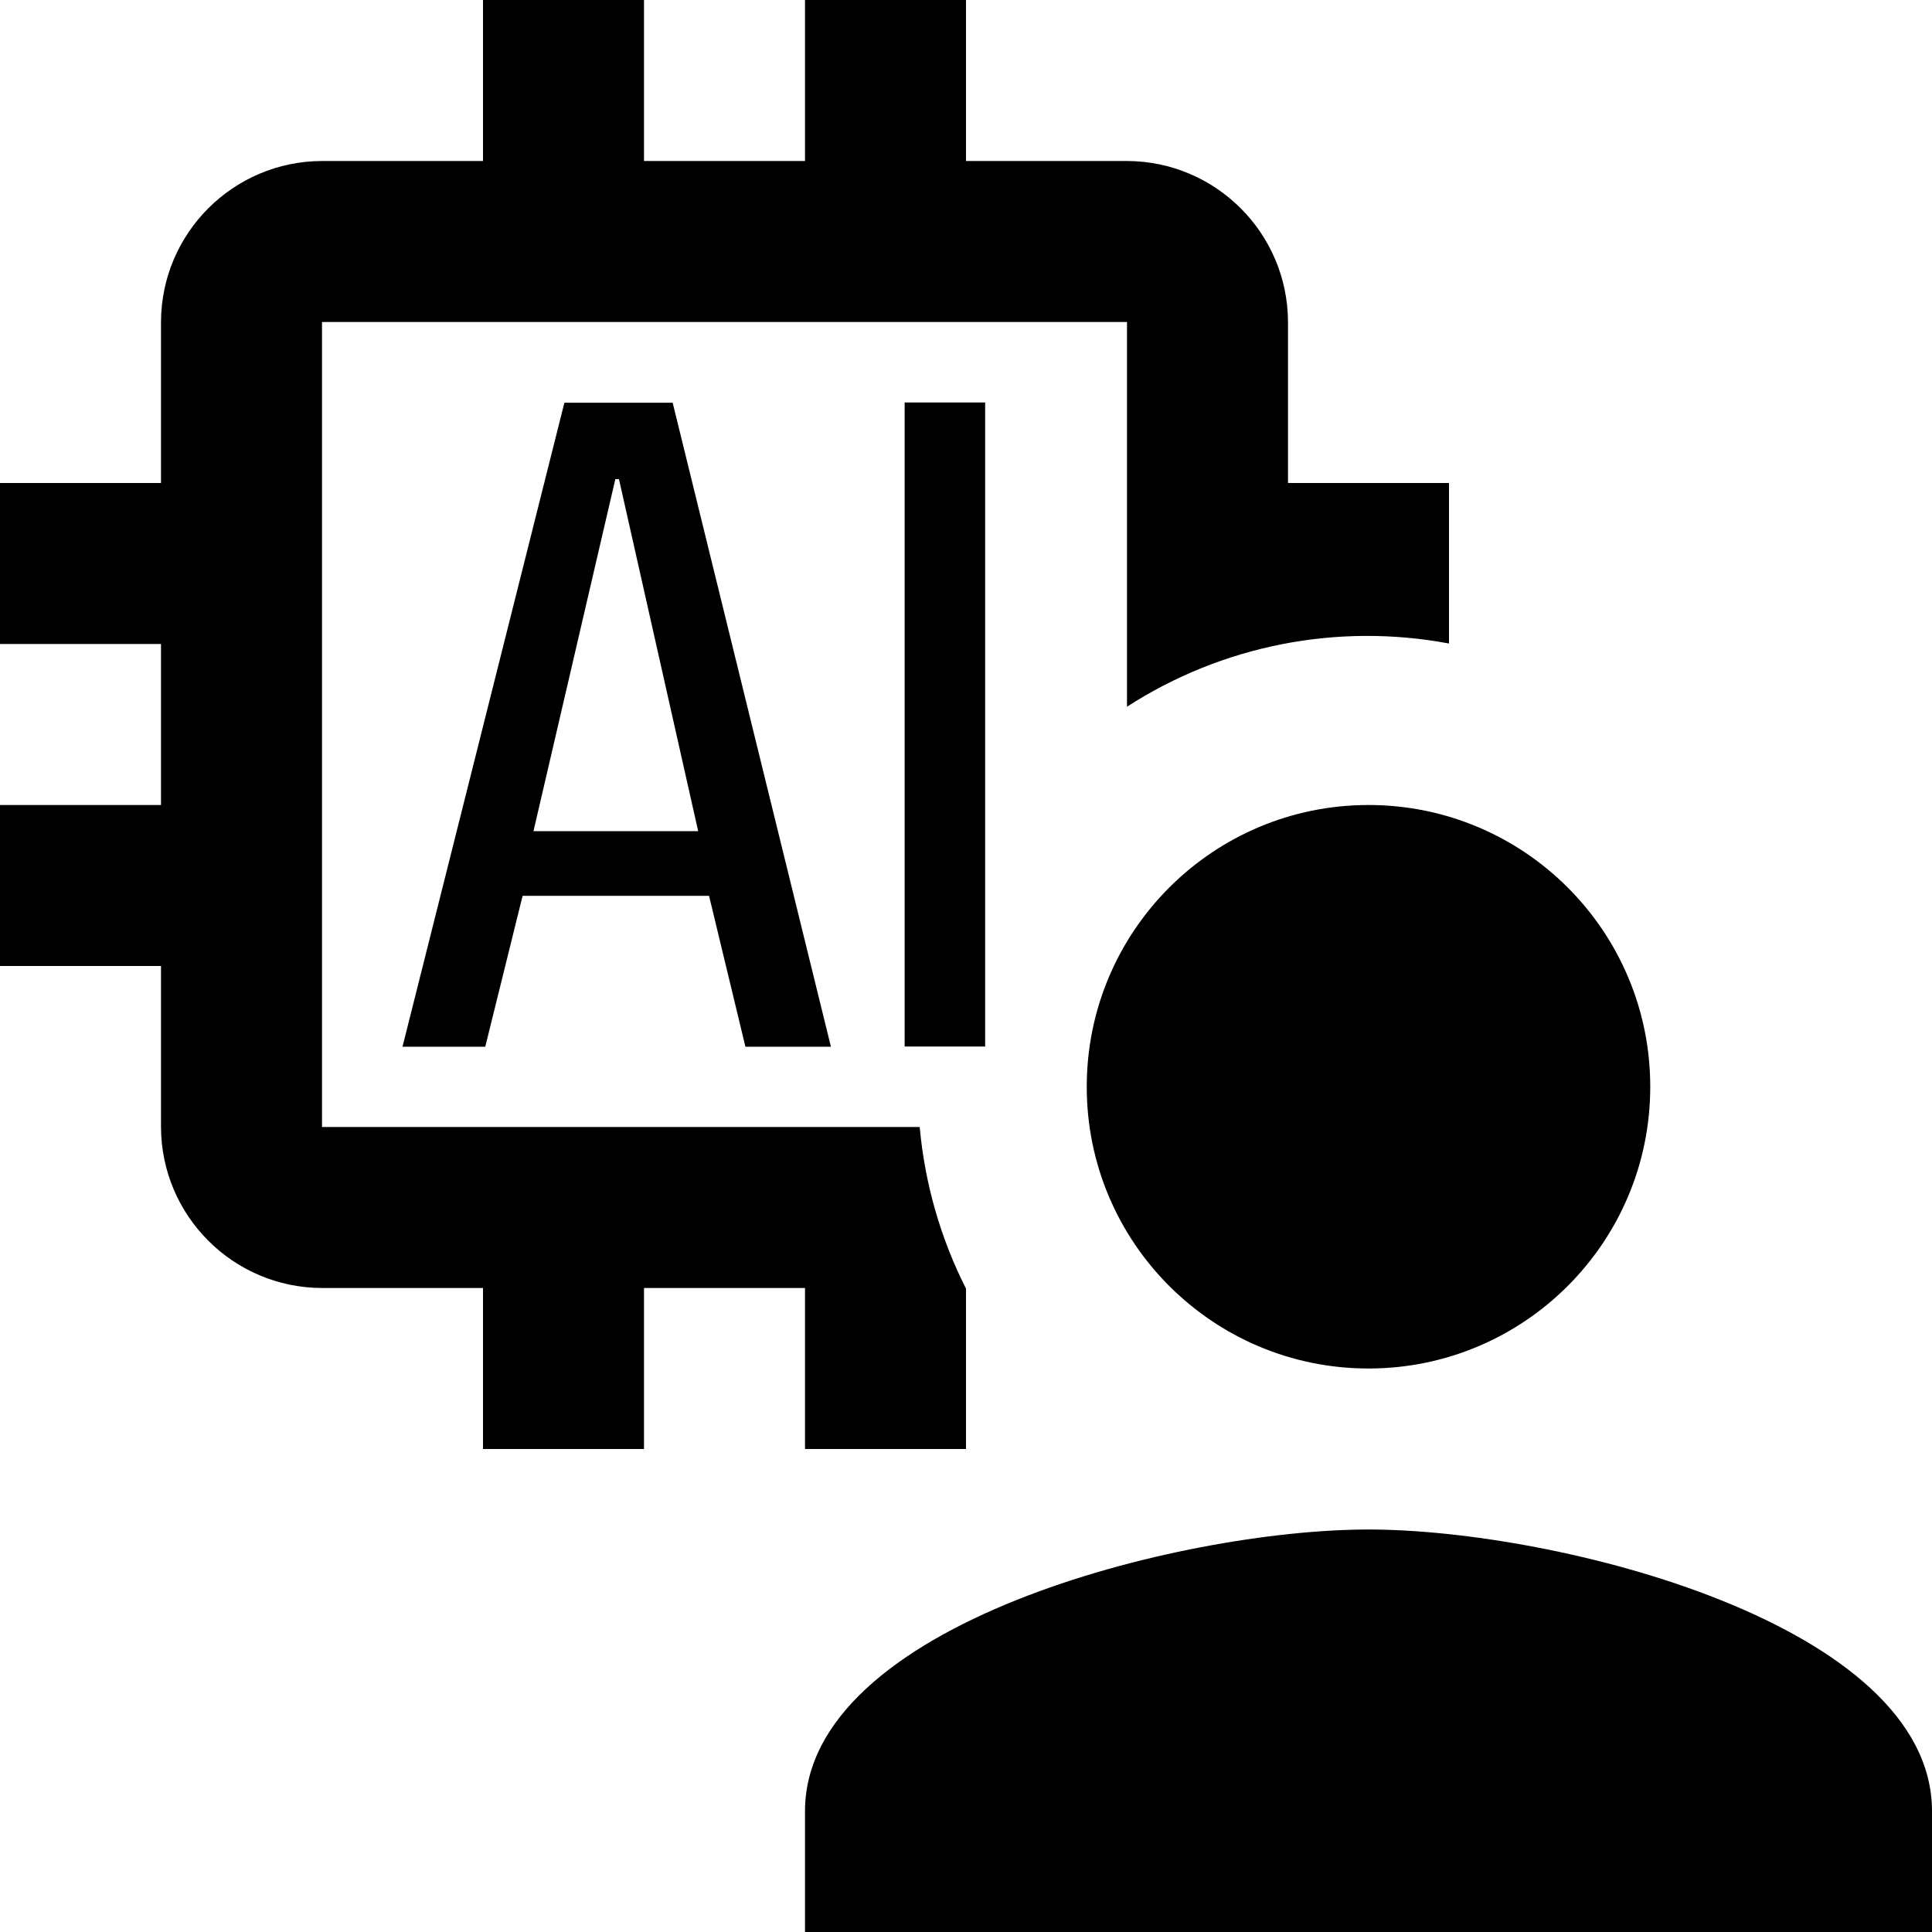
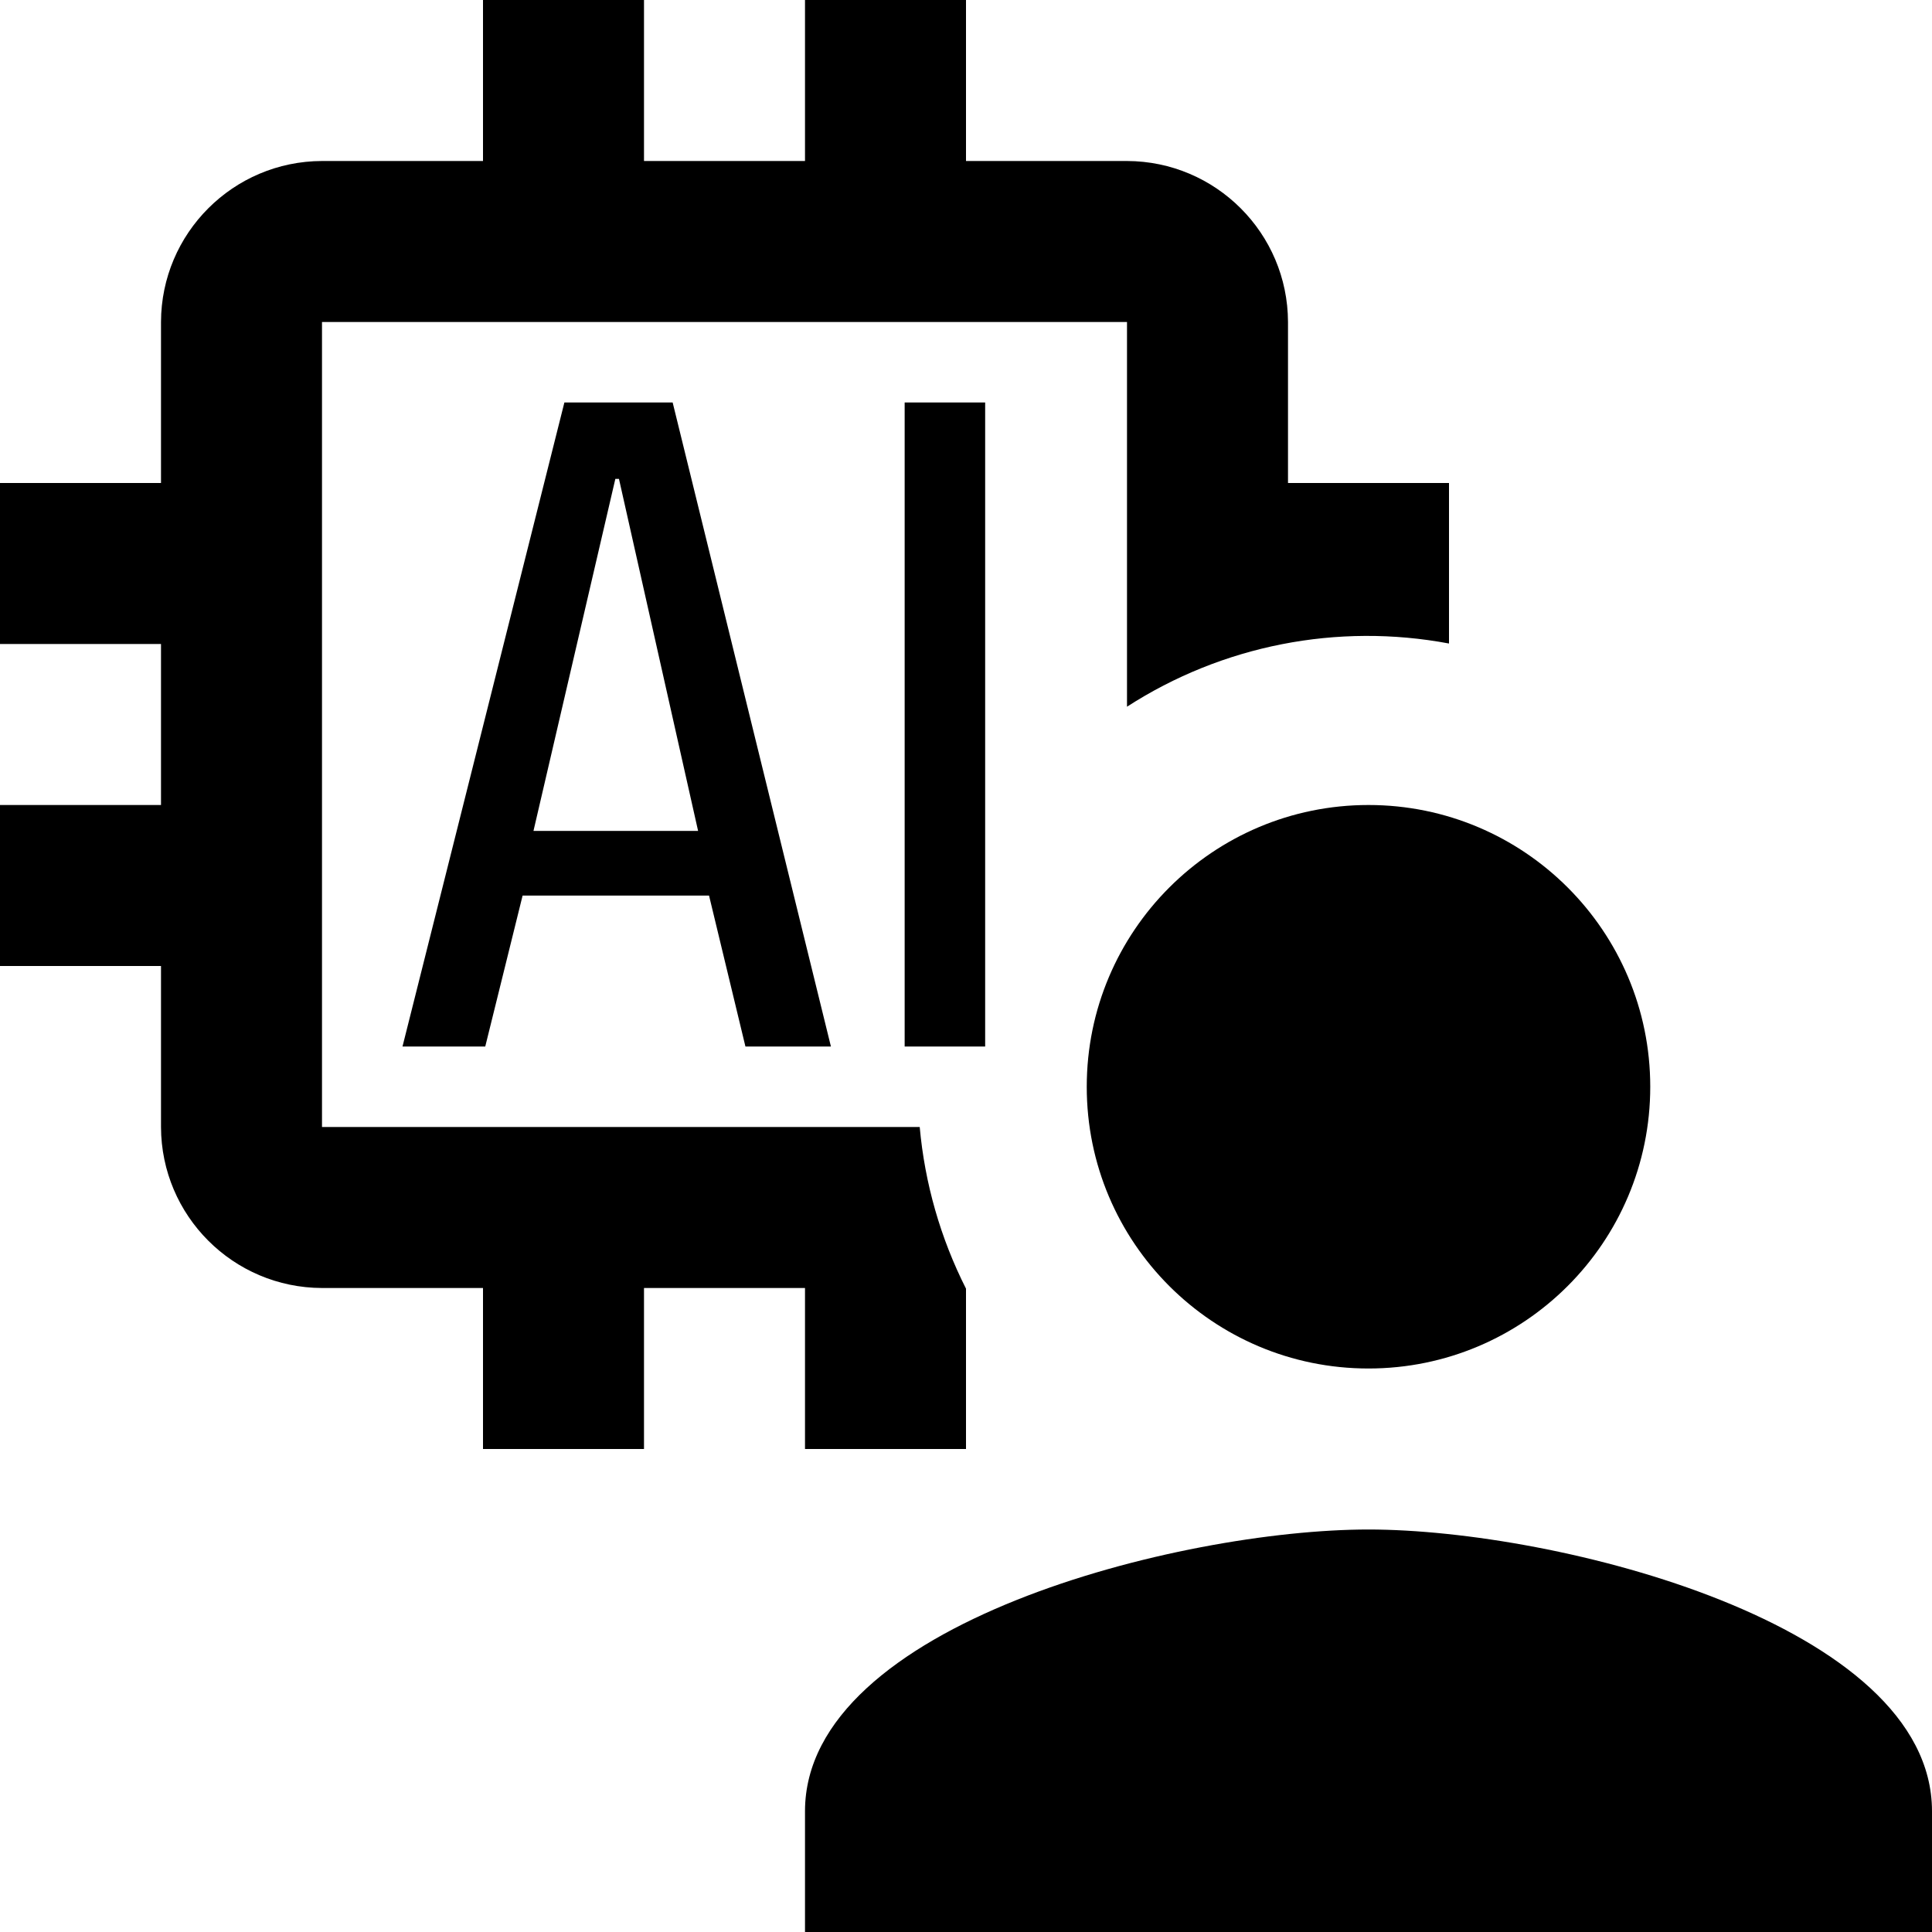
<svg xmlns="http://www.w3.org/2000/svg" viewBox="0 0 24 24">
-   <path d="M9.26,13.003l-.452-1.875H6.492L6.028,13.003H5l2.011-8H8.356l1.966,8ZM7.689,5.952H7.644L6.627,10.325H8.673ZM11.238,13V5h1v8Zm.187,1H4V4H14V8.779a5.504,5.504,0,0,1,4-.785V6H16V4a2.006,2.006,0,0,0-2-2H12V0H10V2H8V0H6V2H4A2.006,2.006,0,0,0,2,4V6H0V8H2v2H0v2H2v2a2.006,2.006,0,0,0,2,2H6v2H8V16h2v2h2V16.008A5.547,5.547,0,0,1,11.425,14ZM13.5,13.5A3.5,3.5,0,1,1,17,17,3.499,3.499,0,0,1,13.5,13.5ZM17,19c-2.336,0-7,1.173-7,3.5V24H24V22.5C24,20.172,19.336,19,17,19Z" />
+   <path d="M8.356,5H7.011L5,13H6.028l.464-1.875H8.808L9.26,13h1.062ZM6.627,10.322,7.644,5.949h.045l.983,4.373ZM11.238,13V5h1v8Zm.187,1H4V4H14V8.779a5.504,5.504,0,0,1,4-.785V6H16V4a2.006,2.006,0,0,0-2-2H12V0H10V2H8V0H6V2H4A2.006,2.006,0,0,0,2,4V6H0V8H2v2H0v2H2v2a2.006,2.006,0,0,0,2,2H6v2H8V16h2v2h2V16.008A5.547,5.547,0,0,1,11.425,14ZM13.5,13.5A3.5,3.5,0,1,1,17,17,3.499,3.499,0,0,1,13.5,13.5ZM17,19c-2.336,0-7,1.173-7,3.5V24H24V22.5C24,20.172,19.336,19,17,19Z" />
</svg>
